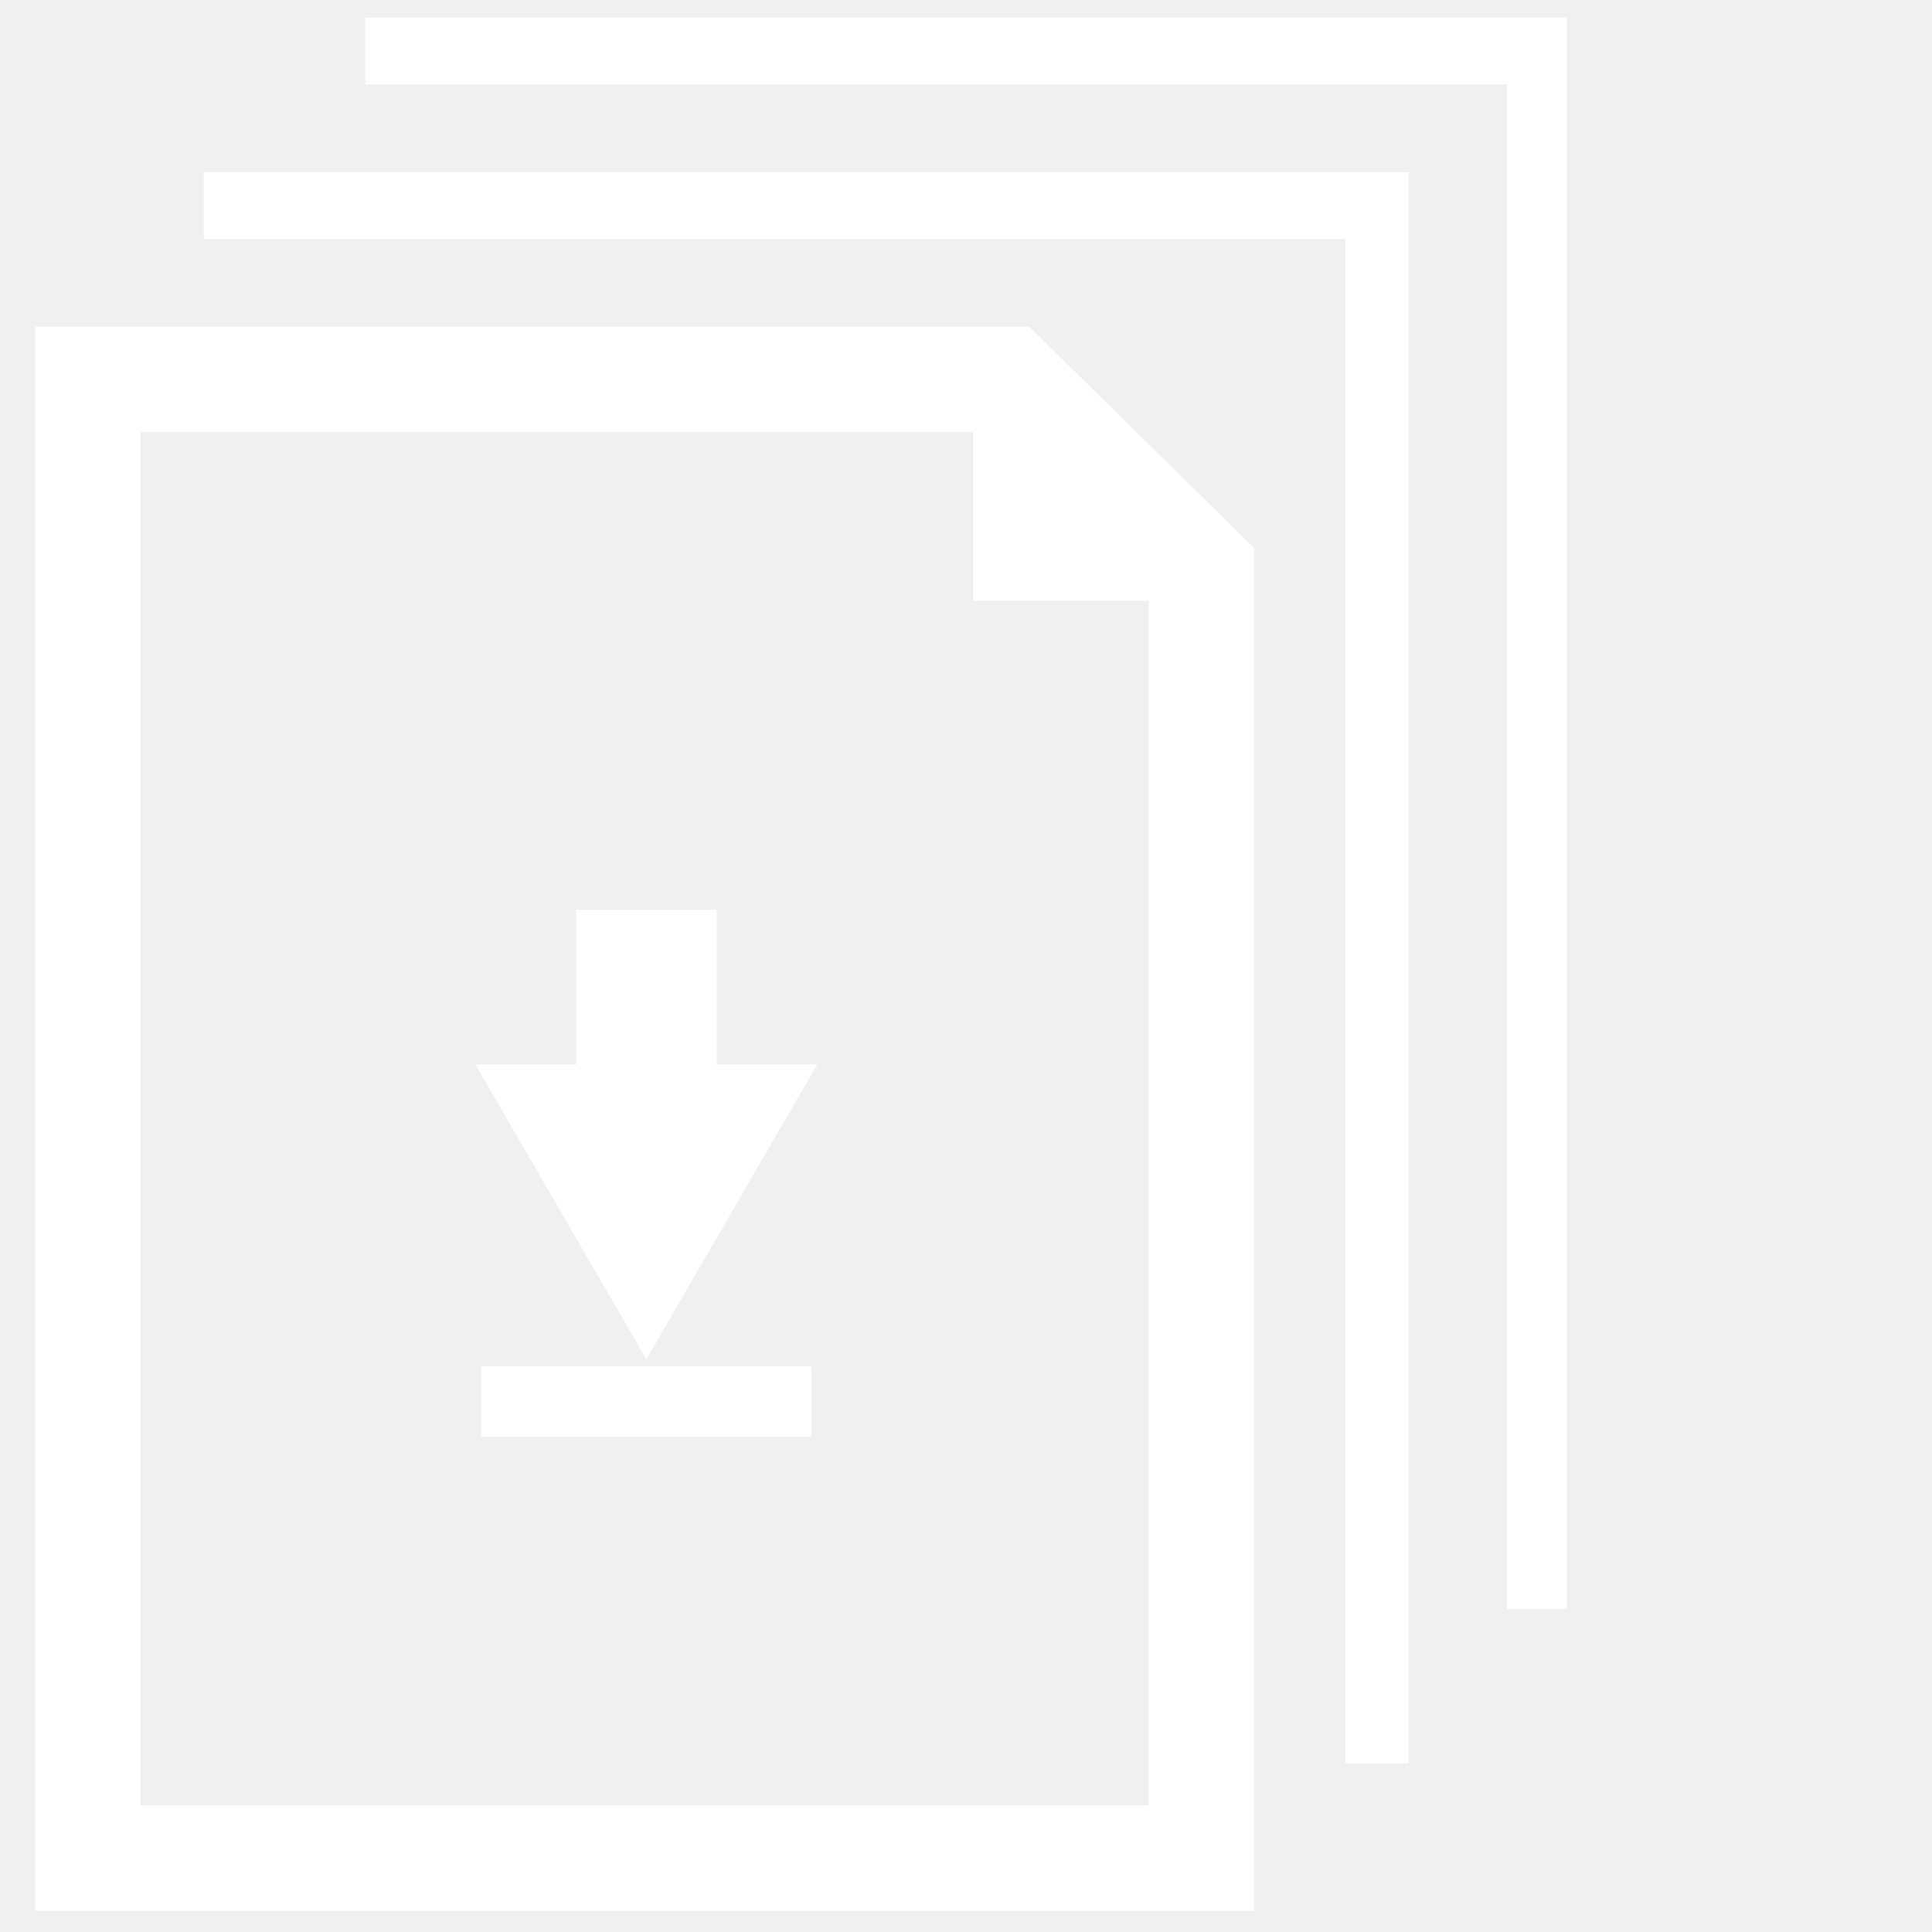
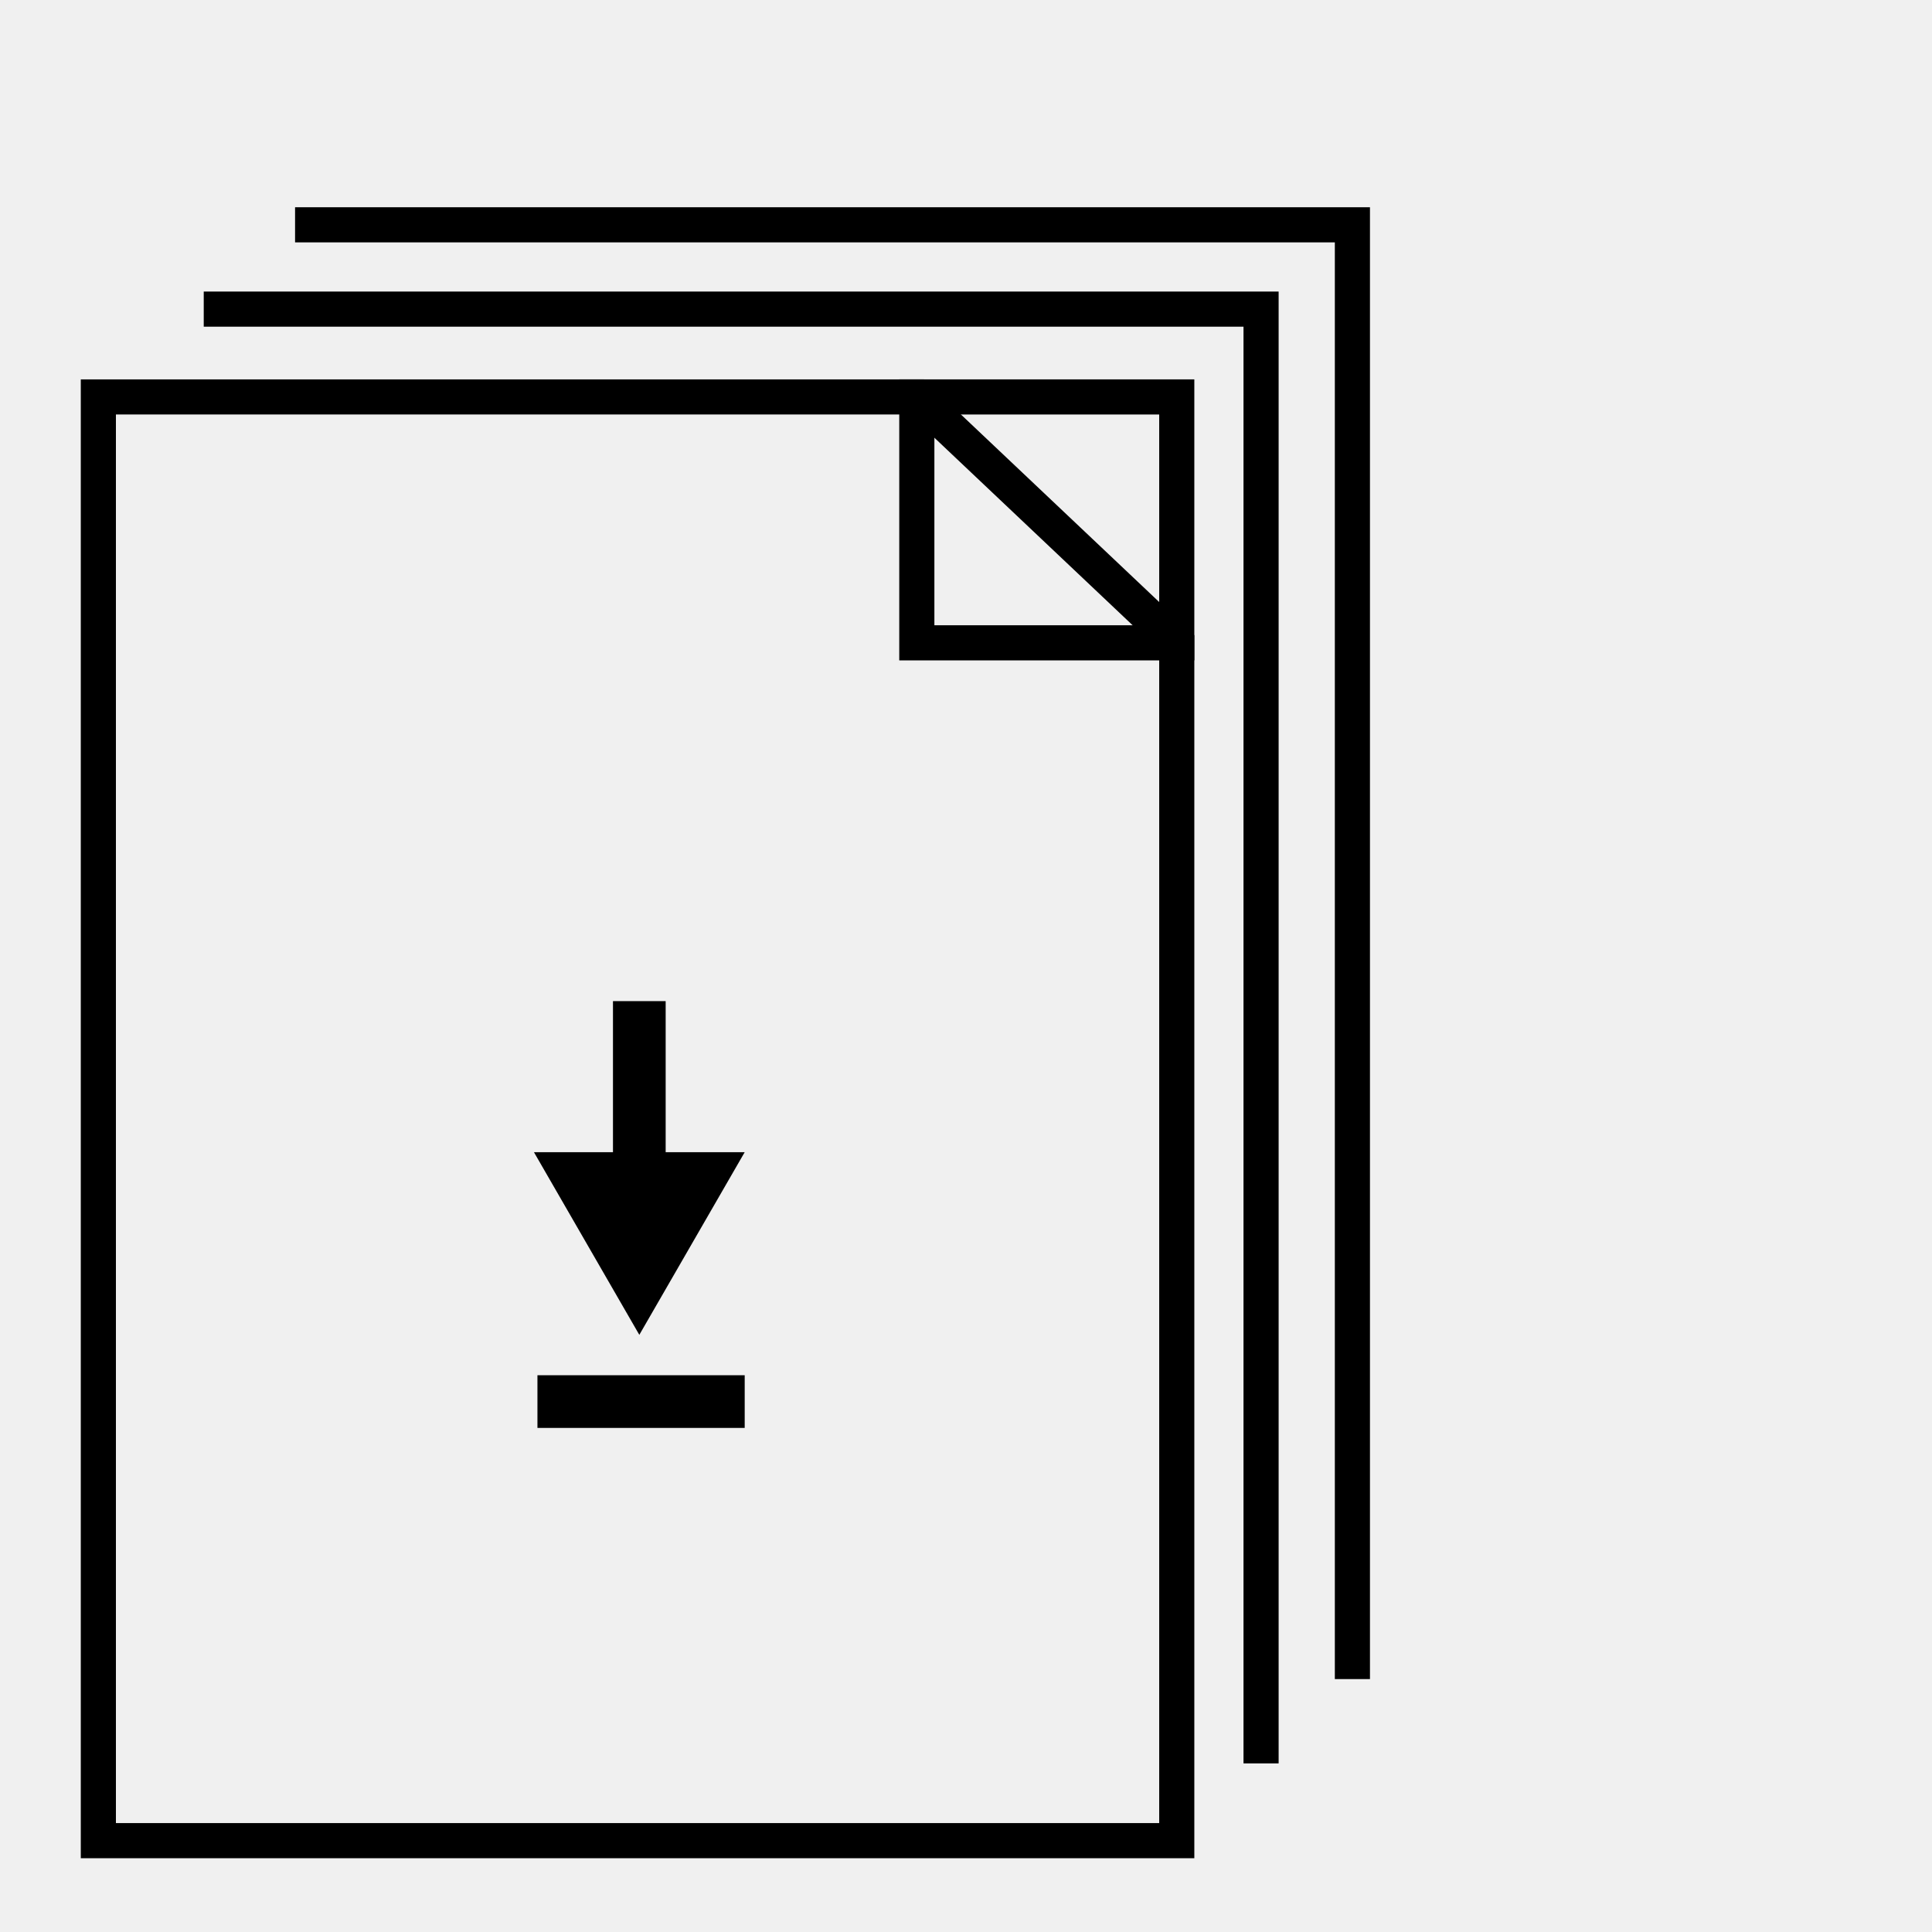
<svg xmlns="http://www.w3.org/2000/svg" version="1.1" id="Capa_1" x="0px" y="0px" viewBox="0 0 55 55" style="enable-background:new 0 0 55 55;" xml:space="preserve">
  <style type="text/css">
- 	.st0{fill:#FFFFFF;}
- 	.st1{fill:none;stroke:#FFFFFF;stroke-width:4;stroke-miterlimit:10;}
- 	.st2{fill:#FFFFFF;stroke:#FFFFFF;stroke-miterlimit:10;}
- 	.st3{fill:none;stroke:#FFFFFF;stroke-width:2;stroke-miterlimit:10;}
+ 	.st0{fill:none;stroke:#000000;stroke-miterlimit:10;}
+ 	.st1{stroke:#000000;stroke-width:1.5;stroke-miterlimit:10;}
+ 	.st2{fill:none;stroke:#000000;stroke-width:1.5;stroke-miterlimit:10;}
</style>
-   <polygon class="st0" points="5.8,4.9 5.8,6.8 38.3,6.8 38.3,50.2 40.1,50.2 40.1,4.9 " />
-   <polygon class="st0" points="10.4,0.5 10.4,2.4 42.9,2.4 42.9,45.8 44.6,45.8 44.6,0.5 " />
+   <polygon class="st0" points="2.8,52.4 2.8,11.3 26.1,11.3 33.5,18.3 33.5,52.4 " />
+   <rect x="26.1" y="11.3" class="st0" width="7.4" height="7" />
+   <line class="st1" x1="15.3" y1="39.9" x2="21.2" y2="39.9" />
  <g>
-     <path class="st0" d="M29.3,9.3H1v45.1h34.7V15.6L29.3,9.3z M4,51.4V12.3h23.7v4.8h5v34.3H4z" />
    <g>
+       <line class="st2" x1="18.2" y1="28.5" x2="18.2" y2="33.7" />
      <g>
-         <line class="st1" x1="18.4" y1="25.9" x2="18.4" y2="32" />
-         <g>
-           <polygon class="st2" points="14.4,30.8 18.4,37.7 22.4,30.8     " />
-         </g>
+         <polygon points="15.2,32.8 18.2,38 21.2,32.8    " />
      </g>
    </g>
-     <line class="st3" x1="13.7" y1="39.9" x2="23.1" y2="39.9" />
  </g>
+   <polyline class="st0" points="5.8,8.8 35.9,8.8 35.9,50.2 " />
+   <polyline class="st0" points="8.4,6.4 38.5,6.4 38.5,47.8 " />
</svg>
